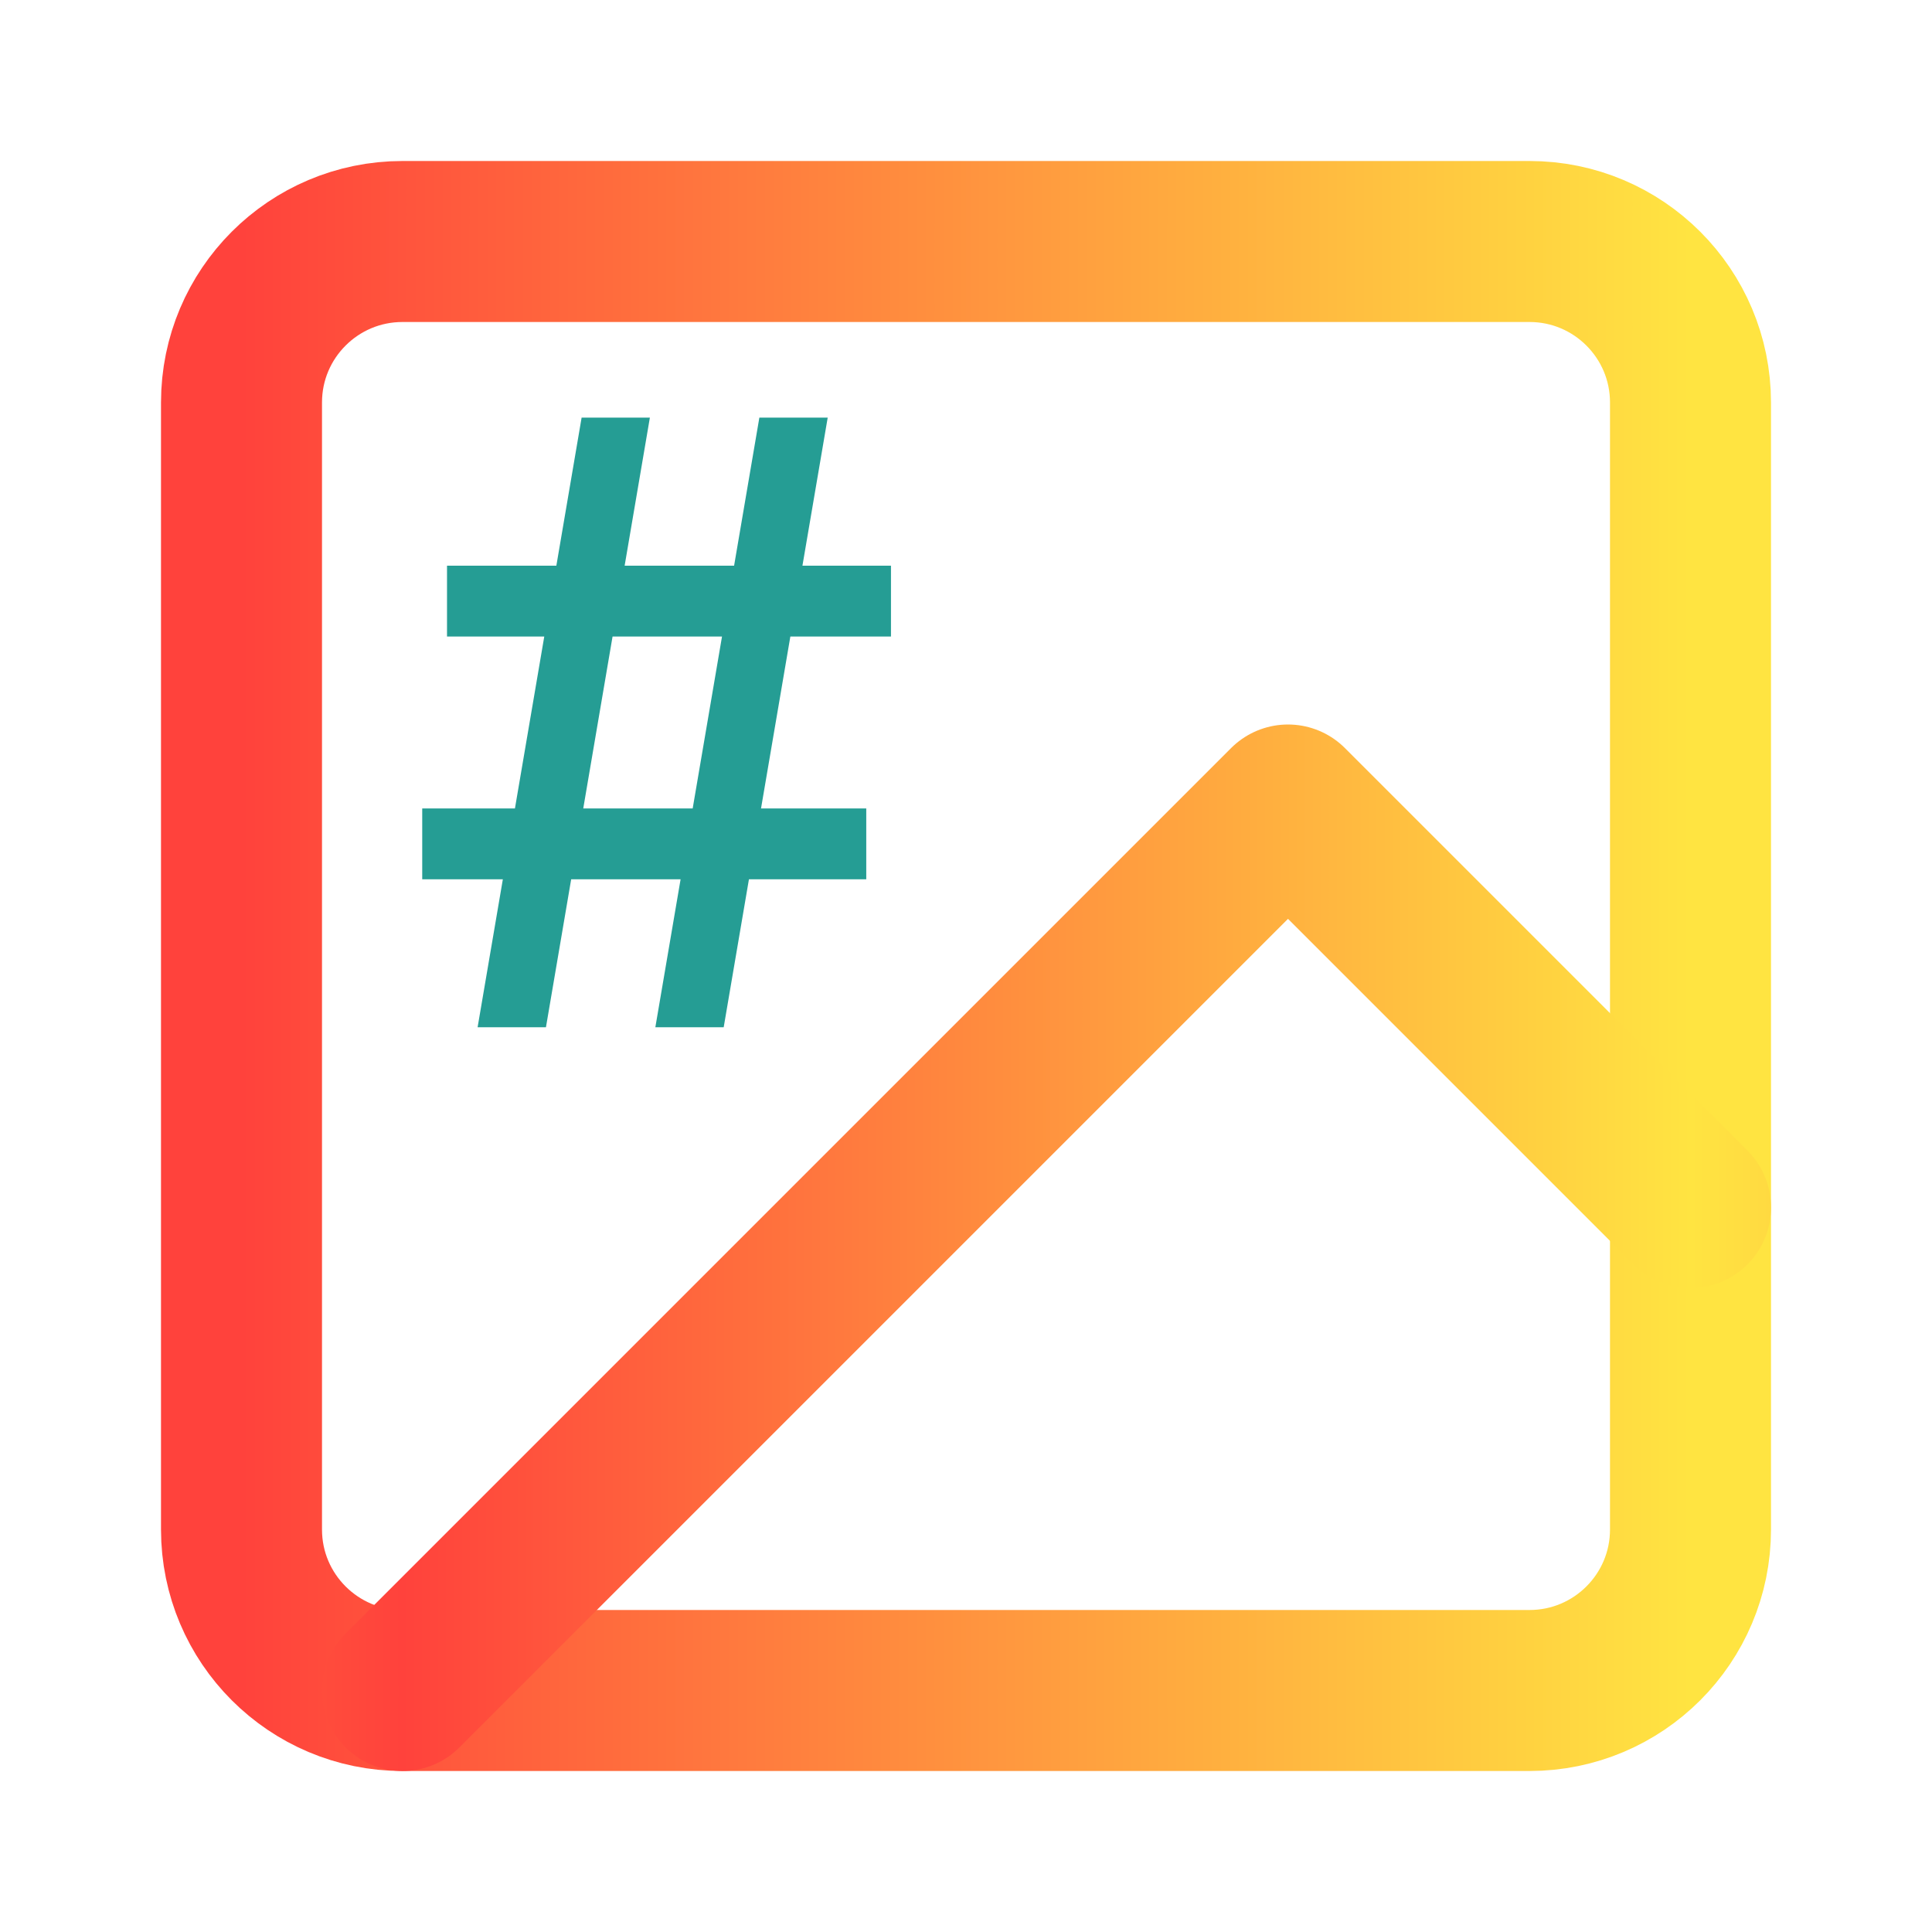
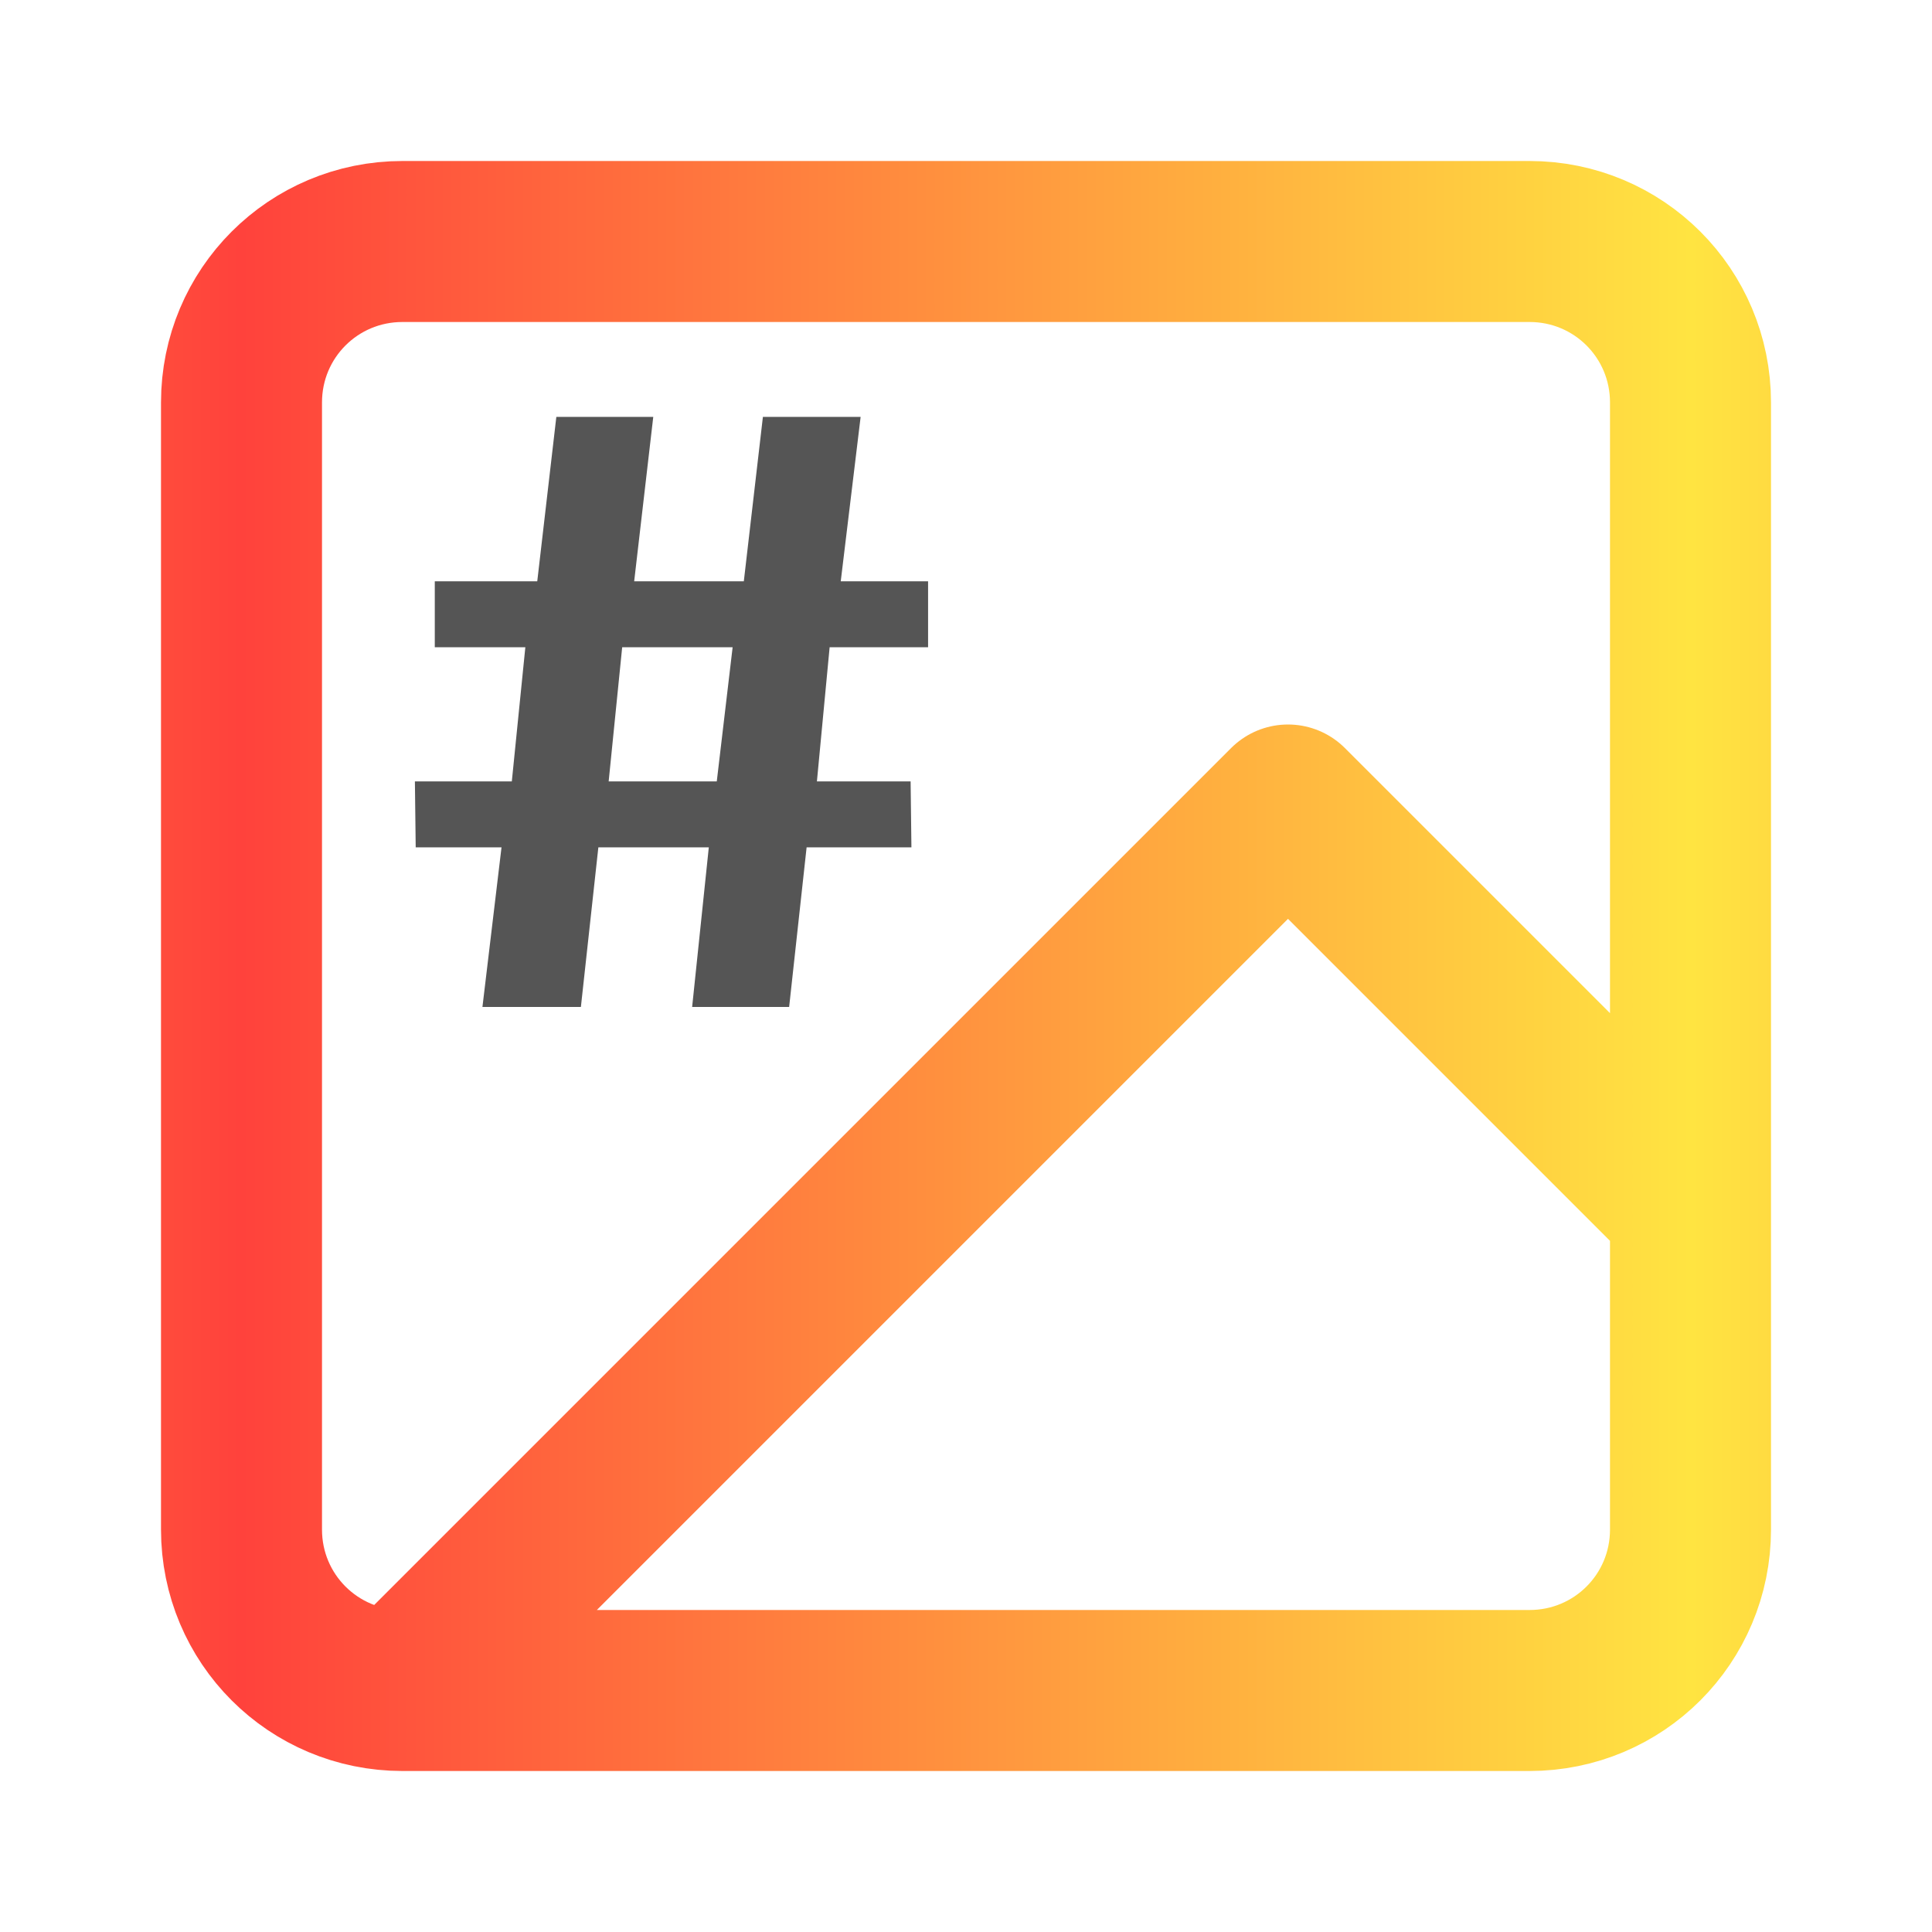
<svg xmlns="http://www.w3.org/2000/svg" xmlns:xlink="http://www.w3.org/1999/xlink" width="24" height="24" viewBox="0 0 24 24" fill="none" stroke="currentColor" stroke-width="2" stroke-linecap="round" stroke-linejoin="round" class="feather feather-image" version="1.1" id="svg835">
  <defs id="defs839">
    <linearGradient id="linearGradient933">
      <stop style="stop-color:#ff423c;stop-opacity:1" offset="0" id="stop929" />
      <stop style="stop-color:#ffe441;stop-opacity:1" offset="1" id="stop931" />
    </linearGradient>
-     <linearGradient xlink:href="#linearGradient933" id="linearGradient935" x1="3" y1="12" x2="21" y2="12" gradientUnits="userSpaceOnUse" />
-     <linearGradient xlink:href="#linearGradient933" id="linearGradient939" x1="5" y1="15.5" x2="21" y2="15.5" gradientUnits="userSpaceOnUse" spreadMethod="reflect" />
+     <linearGradient xlink:href="#linearGradient933" id="linearGradient939" x1="3" y1="15.5" x2="21" y2="15.5" gradientUnits="userSpaceOnUse" spreadMethod="reflect" />
  </defs>
-   <rect x="3" y="3" width="18" height="18" rx="2" ry="2" id="rect829" style="stroke:url(#linearGradient935);stroke-opacity:1" />
-   <polyline points="21 15 16 10 5 21" id="polyline833" style="stroke:url(#linearGradient939);stroke-opacity:1" />
-   <g aria-label="#" style="font-style:normal;font-variant:normal;font-weight:normal;font-stretch:normal;font-size:10.667px;line-height:1.25;font-family:Bahnschrift;-inkscape-font-specification:Bahnschrift;letter-spacing:0px;word-spacing:0px;fill:#259d94;fill-opacity:1;stroke:none;stroke-opacity:1" id="text973">
-     <path d="M 9.433,5.188 H 10.282 L 8.99,12.761 H 8.141 Z m -2.208,0 H 8.073 L 6.782,12.761 H 5.933 Z M 11.068,7.027 V 7.907 H 5.553 V 7.027 Z m -0.307,3.016 v 0.88 H 5.245 v -0.88 z" style="" id="path828" />
+   <path id="polyline833" style="stroke:url(#linearGradient939);stroke-opacity:1" d="M 21,15 16,10 5,21 M 5,3 h 14 c 1.108,0 2,0.892 2,2 v 14 c 0,1.108 -0.892,2 -2,2 H 5 C 3.892,21 3,20.108 3,19 V 5 C 3,3.892 3.892,3 5,3 Z" />
+   <g aria-label="#" style="font-style:normal;font-variant:normal;font-weight:normal;font-stretch:normal;font-size:10.667px;line-height:1.25;font-family:Merriweather;-inkscape-font-specification:Bahnschrift;letter-spacing:0px;word-spacing:0px;fill:#555555;fill-opacity:1;stroke:none;stroke-opacity:1" id="text973">
+     <path d="M 5.154,9.707 H 6.358 L 6.526,8.04 h -1.125 V 7.221 h 1.273 l 0.237,-2.042 h 1.204 l -0.237,2.042 h 1.362 l 0.237,-2.042 h 1.214 l -0.247,2.042 h 1.085 v 0.819 h -1.223 l -0.158,1.667 h 1.164 l 0.01,0.819 h -1.302 l -0.217,1.983 H 8.598 l 0.207,-1.983 H 7.433 l -0.217,1.983 H 5.993 l 0.237,-1.983 H 5.164 Z m 2.575,-1.667 -0.168,1.667 H 8.904 L 9.101,8.04 Z" style="font-style:normal;font-variant:normal;font-weight:900;font-stretch:normal;font-size:9.867px;font-family:Merriweather;-inkscape-font-specification:'Merriweather Heavy';fill:#555555;fill-opacity:1" id="path2593" />
  </g>
</svg>
